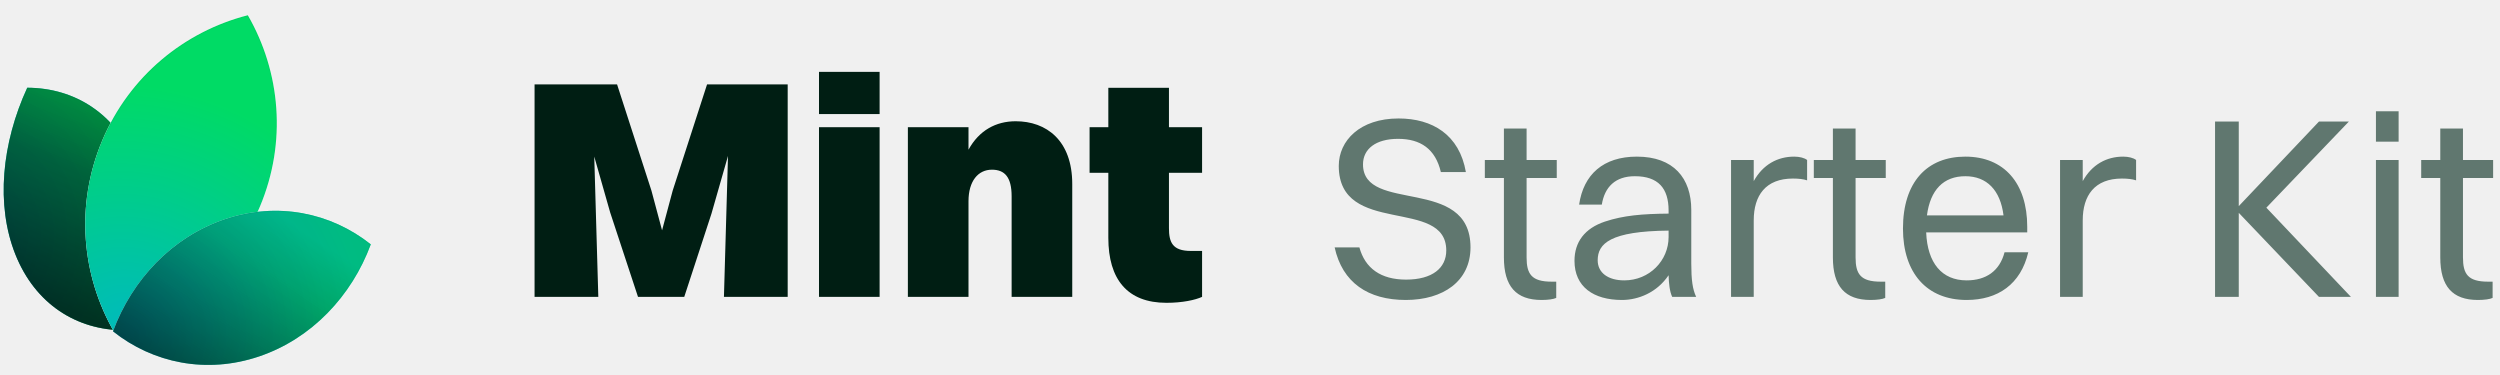
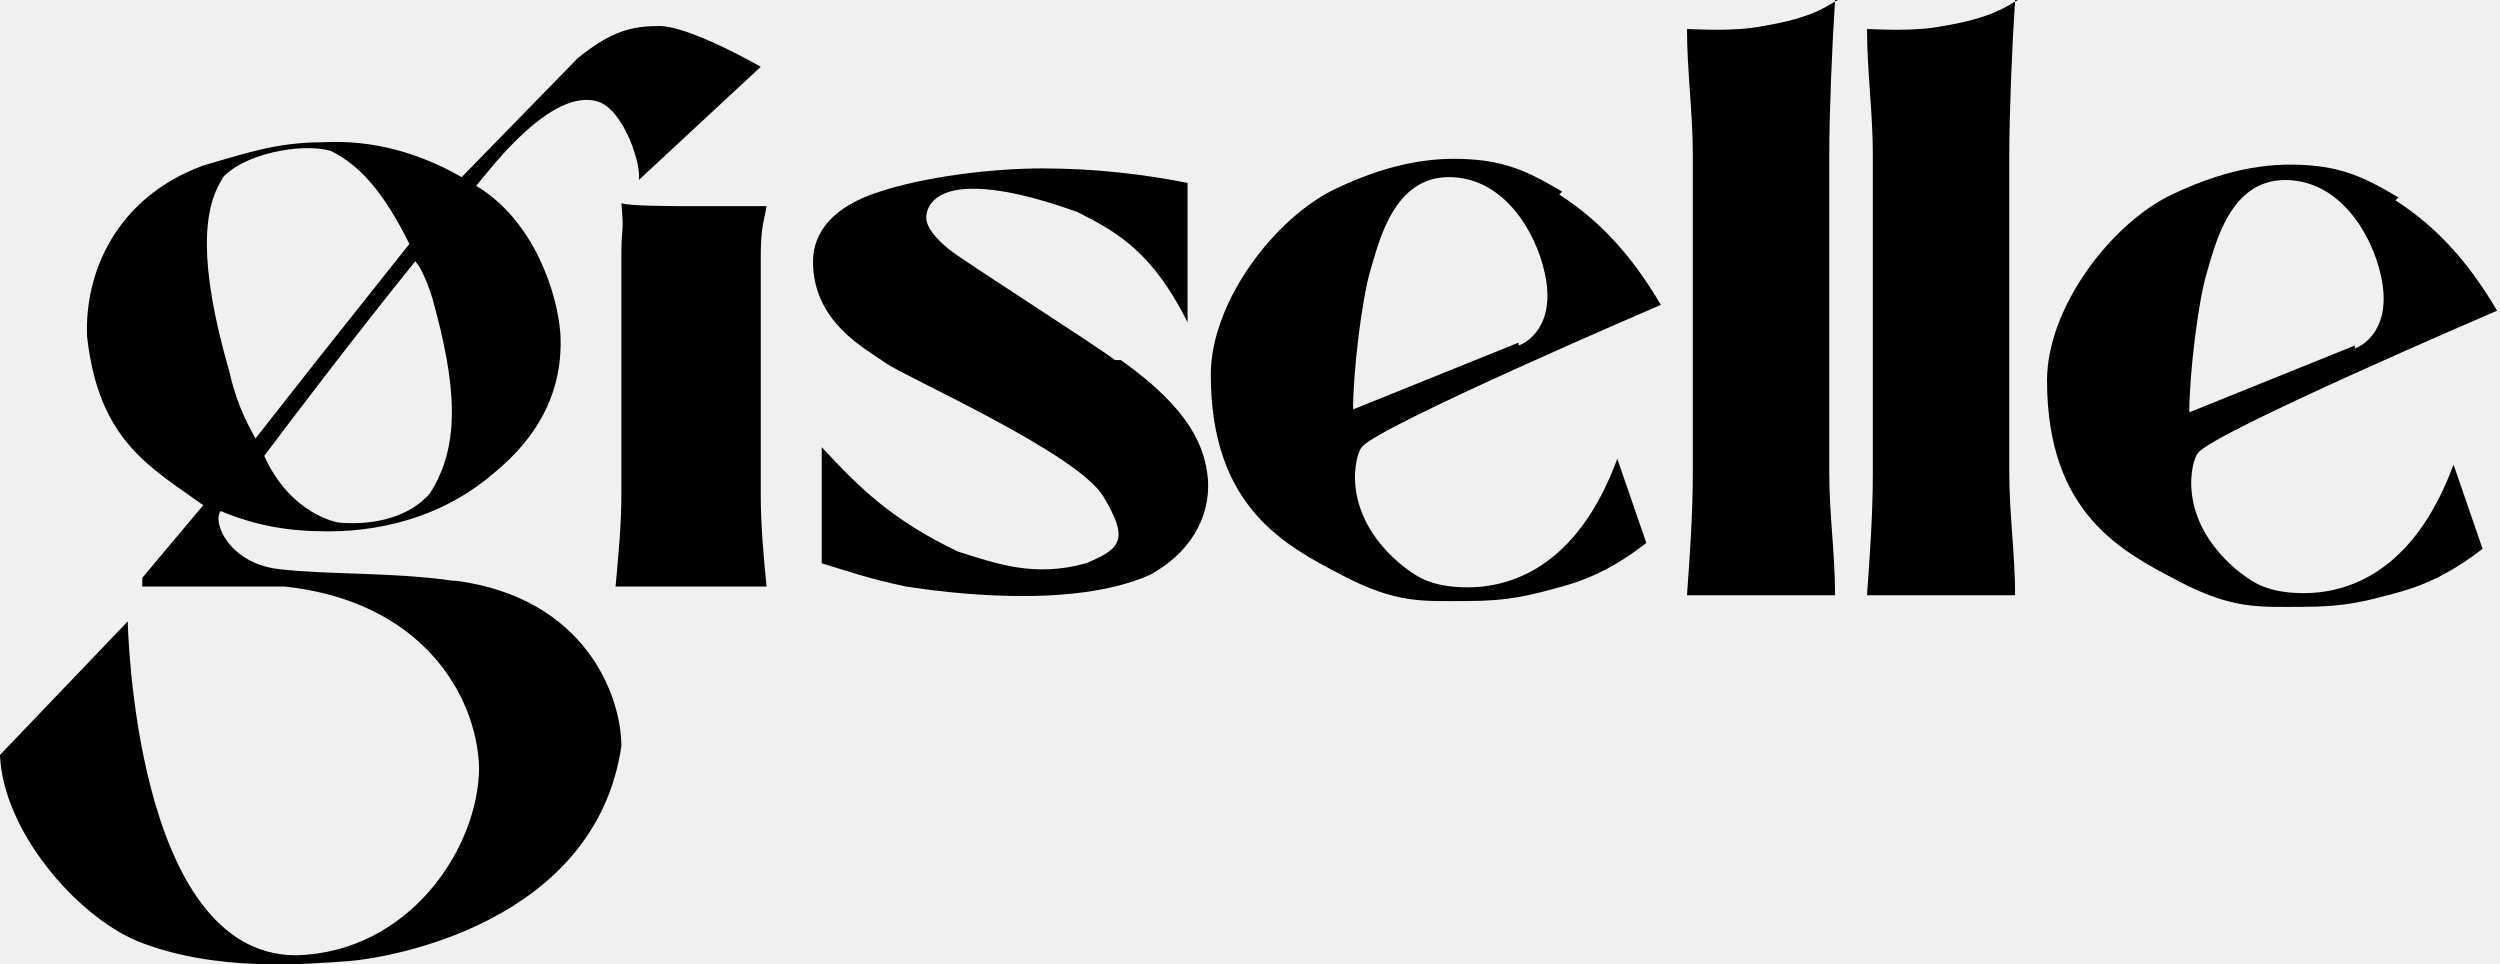
- <svg xmlns="http://www.w3.org/2000/svg" width="160" height="24" viewBox="0 0 160 24" fill="none">
-   <path d="M7.953 21.139C4.896 21.13 2.255 19.458 0.987 16.29C-0.28 13.121 0.109 9.163 1.744 5.615C4.801 5.624 7.442 7.296 8.71 10.465C9.977 13.633 9.588 17.591 7.953 21.139Z" fill="white" />
-   <path d="M7.953 21.139C4.896 21.13 2.255 19.458 0.987 16.29C-0.28 13.121 0.109 9.163 1.744 5.615C4.801 5.624 7.442 7.296 8.71 10.465C9.977 13.633 9.588 17.591 7.953 21.139Z" fill="url(#paint0_radial_115_86)" />
-   <path d="M7.953 21.139C4.896 21.13 2.255 19.458 0.987 16.29C-0.28 13.121 0.109 9.163 1.744 5.615C4.801 5.624 7.442 7.296 8.71 10.465C9.977 13.633 9.588 17.591 7.953 21.139Z" fill="black" fill-opacity="0.5" style="mix-blend-mode:hard-light" />
-   <path d="M7.953 21.139C4.896 21.13 2.255 19.458 0.987 16.29C-0.28 13.121 0.109 9.163 1.744 5.615C4.801 5.624 7.442 7.296 8.71 10.465C9.977 13.633 9.588 17.591 7.953 21.139Z" fill="url(#paint1_linear_115_86)" fill-opacity="0.5" style="mix-blend-mode:hard-light" />
-   <path d="M7.935 21.111C4.897 21.096 2.274 19.431 1.013 16.279C-0.248 13.124 0.136 9.182 1.762 5.643C4.8 5.659 7.423 7.324 8.684 10.476C9.945 13.63 9.561 17.572 7.935 21.111Z" stroke="url(#paint2_linear_115_86)" stroke-opacity="0.05" stroke-width="0.056" />
-   <path d="M7.31 21.257C11.354 20.221 14.884 17.375 16.628 13.236C18.373 9.097 17.945 4.587 15.86 0.976C11.816 2.012 8.287 4.858 6.542 8.998C4.797 13.137 5.225 17.646 7.31 21.257Z" fill="white" />
-   <path d="M7.31 21.257C11.354 20.221 14.884 17.375 16.628 13.236C18.373 9.097 17.945 4.587 15.86 0.976C11.816 2.012 8.287 4.858 6.542 8.998C4.797 13.137 5.225 17.646 7.31 21.257Z" fill="url(#paint3_radial_115_86)" />
-   <path d="M16.602 13.225C14.864 17.349 11.351 20.187 7.324 21.225C5.253 17.624 4.829 13.132 6.568 9.009C8.306 4.885 11.819 2.047 15.846 1.009C17.918 4.61 18.341 9.101 16.602 13.225Z" stroke="url(#paint4_linear_115_86)" stroke-opacity="0.05" stroke-width="0.056" />
-   <path d="M7.234 21.207C9.789 23.237 13.21 23.951 16.577 22.814C19.944 21.677 22.506 18.945 23.73 15.638C21.175 13.608 17.754 12.894 14.387 14.031C11.02 15.168 8.458 17.901 7.234 21.207Z" fill="white" />
-   <path d="M7.234 21.207C9.789 23.237 13.21 23.951 16.577 22.814C19.944 21.677 22.506 18.945 23.73 15.638C21.175 13.608 17.754 12.894 14.387 14.031C11.02 15.168 8.458 17.901 7.234 21.207Z" fill="url(#paint5_radial_115_86)" />
-   <path d="M7.234 21.207C9.789 23.237 13.21 23.951 16.577 22.814C19.944 21.677 22.506 18.945 23.73 15.638C21.175 13.608 17.754 12.894 14.387 14.031C11.02 15.168 8.458 17.901 7.234 21.207Z" fill="black" fill-opacity="0.2" style="mix-blend-mode:hard-light" />
-   <path d="M7.234 21.207C9.789 23.237 13.21 23.951 16.577 22.814C19.944 21.677 22.506 18.945 23.73 15.638C21.175 13.608 17.754 12.894 14.387 14.031C11.02 15.168 8.458 17.901 7.234 21.207Z" fill="url(#paint6_linear_115_86)" fill-opacity="0.5" style="mix-blend-mode:hard-light" />
-   <path d="M16.568 22.787C13.218 23.918 9.814 23.212 7.267 21.198C8.492 17.907 11.044 15.189 14.396 14.058C17.747 12.927 21.15 13.633 23.697 15.648C22.472 18.938 19.92 21.656 16.568 22.787Z" stroke="url(#paint7_linear_115_86)" stroke-opacity="0.05" stroke-width="0.056" />
-   <path d="M34.212 19V5.4H39.492L41.692 12.2L42.372 14.74L43.052 12.2L45.252 5.4H50.412V19H46.332L46.592 9.98L45.532 13.68L43.792 19H40.832L39.052 13.6L38.032 10.02L38.292 19H34.212ZM52.416 7.3V4.6H56.295V7.3H52.416ZM52.416 19V8.14H56.295V19H52.416ZM58.104 19V8.14H61.984V9.58C62.664 8.34 63.744 7.76 65.004 7.76C66.964 7.76 68.624 8.98 68.624 11.78V19H64.744V12.56C64.744 11.34 64.304 10.86 63.484 10.86C62.604 10.86 61.984 11.58 61.984 12.88V19H58.104ZM70.933 15.22V11.06H69.733V8.14H70.933V5.62H74.813V8.14H76.933V11.06H74.813V14.6C74.813 15.5 75.033 16.06 76.213 16.06H76.933V19C76.493 19.2 75.673 19.38 74.653 19.38C72.153 19.38 70.933 17.88 70.933 15.22Z" fill="#001E13" />
-   <path d="M87.232 10.519C87.232 13.687 94.112 11.229 94.112 15.832C94.112 17.994 92.364 19.198 89.971 19.198C87.562 19.198 85.912 18.093 85.417 15.832H87.001C87.364 17.169 88.371 17.895 89.987 17.895C91.671 17.895 92.561 17.152 92.561 16.03C92.561 12.598 85.681 15.155 85.681 10.618C85.681 9.001 87.034 7.582 89.509 7.582C91.671 7.582 93.403 8.621 93.816 11.014H92.215C91.868 9.529 90.912 8.886 89.476 8.886C88.057 8.886 87.232 9.529 87.232 10.519ZM96.25 16.476V11.393H95.029V10.239H96.25V8.226H97.702V10.239H99.632V11.393H97.702V16.476C97.702 17.532 98.015 18.026 99.302 18.026H99.599V19.066C99.434 19.148 99.071 19.198 98.659 19.198C97.025 19.198 96.25 18.323 96.25 16.476ZM102.516 13.093H101.064C101.345 11.162 102.615 10.024 104.76 10.024C107.103 10.024 108.242 11.393 108.242 13.44V16.888C108.242 17.895 108.324 18.521 108.555 19H107.021C106.856 18.654 106.806 18.142 106.79 17.614C106.047 18.72 104.859 19.198 103.803 19.198C101.988 19.198 100.767 18.357 100.767 16.69C100.767 15.486 101.427 14.611 102.714 14.182C103.902 13.786 105.107 13.687 106.79 13.671V13.473C106.79 12.053 106.13 11.278 104.628 11.278C103.374 11.278 102.698 11.971 102.516 13.093ZM102.252 16.657C102.252 17.465 102.929 17.944 103.952 17.944C105.569 17.944 106.79 16.674 106.79 15.172V14.759C103.061 14.793 102.252 15.585 102.252 16.657ZM110.787 19V10.239H112.239V11.591C112.833 10.519 113.774 10.024 114.83 10.024C115.176 10.024 115.49 10.107 115.655 10.239V11.542C115.407 11.46 115.094 11.427 114.747 11.427C112.998 11.427 112.239 12.515 112.239 14.1V19H110.787ZM117.305 16.476V11.393H116.084V10.239H117.305V8.226H118.757V10.239H120.688V11.393H118.757V16.476C118.757 17.532 119.071 18.026 120.358 18.026H120.655V19.066C120.49 19.148 120.127 19.198 119.714 19.198C118.081 19.198 117.305 18.323 117.305 16.476ZM129.809 16.145C129.33 18.192 127.862 19.198 125.865 19.198C123.324 19.198 121.79 17.482 121.79 14.627C121.79 11.658 123.324 10.024 125.783 10.024C128.258 10.024 129.743 11.723 129.743 14.512V14.875H123.275C123.357 16.838 124.281 17.944 125.865 17.944C127.103 17.944 127.977 17.35 128.291 16.145H129.809ZM125.783 11.278C124.38 11.278 123.539 12.152 123.324 13.786H128.225C128.027 12.169 127.152 11.278 125.783 11.278ZM131.843 19V10.239H133.295V11.591C133.889 10.519 134.829 10.024 135.885 10.024C136.232 10.024 136.545 10.107 136.71 10.239V11.542C136.463 11.46 136.149 11.427 135.803 11.427C134.054 11.427 133.295 12.515 133.295 14.1V19H131.843ZM141.763 19V7.78H143.281V13.192L148.413 7.78H150.327L145.047 13.291L150.459 19H148.413L143.281 13.621V19H141.763ZM152.06 9.067V7.12H153.512V9.067H152.06ZM152.06 19V10.239H153.512V19H152.06ZM156.178 16.476V11.393H154.957V10.239H156.178V8.226H157.63V10.239H159.56V11.393H157.63V16.476C157.63 17.532 157.943 18.026 159.23 18.026H159.527V19.066C159.362 19.148 158.999 19.198 158.587 19.198C156.953 19.198 156.178 18.323 156.178 16.476Z" fill="#002719" fill-opacity="0.6" />
-   <defs>
-     <radialGradient id="paint0_radial_115_86" cx="0" cy="0" r="1" gradientUnits="userSpaceOnUse" gradientTransform="translate(-3.00503 15.023) rotate(-10.029) scale(17.9572 17.784)">
-       <stop stop-color="#00B0BB" />
-       <stop offset="1" stop-color="#00DB65" />
-     </radialGradient>
-     <linearGradient id="paint1_linear_115_86" x1="7.39" y1="4.813" x2="1.63" y2="18.689" gradientUnits="userSpaceOnUse">
-       <stop stop-color="#18E299" />
-       <stop offset="1" />
-     </linearGradient>
-     <linearGradient id="paint2_linear_115_86" x1="7.948" y1="8.016" x2="1.761" y2="18.746" gradientUnits="userSpaceOnUse">
-       <stop />
-       <stop offset="1" stop-opacity="0" />
-     </linearGradient>
-     <radialGradient id="paint3_radial_115_86" cx="0" cy="0" r="1" gradientUnits="userSpaceOnUse" gradientTransform="translate(8.11404 20.8822) rotate(-75.7542) scale(21.6246 23.7772)">
-       <stop stop-color="#00BBBB" />
-       <stop offset="0.713" stop-color="#00DB65" />
-     </radialGradient>
-     <linearGradient id="paint4_linear_115_86" x1="7.602" y1="5.871" x2="15.556" y2="16.372" gradientUnits="userSpaceOnUse">
-       <stop />
-       <stop offset="1" stop-opacity="0" />
-     </linearGradient>
-     <radialGradient id="paint5_radial_115_86" cx="0" cy="0" r="1" gradientUnits="userSpaceOnUse" gradientTransform="translate(7.84537 21.5181) rotate(-20.3525) scale(18.5603 17.32)">
-       <stop stop-color="#00B0BB" />
-       <stop offset="1" stop-color="#00DB65" />
-     </radialGradient>
-     <linearGradient id="paint6_linear_115_86" x1="16.808" y1="13.007" x2="10.041" y2="22.994" gradientUnits="userSpaceOnUse">
-       <stop stop-color="#00B1BC" />
-       <stop offset="1" />
-     </linearGradient>
-     <linearGradient id="paint7_linear_115_86" x1="16.808" y1="13.007" x2="14.169" y2="23.841" gradientUnits="userSpaceOnUse">
-       <stop />
-       <stop offset="1" stop-opacity="0" />
-     </linearGradient>
-   </defs>
+ <svg xmlns="http://www.w3.org/2000/svg" id="_レイヤー_1" data-name="レイヤー_1" version="1.1" viewBox="0 0 86.1 33.2">
+   <path d="M26.2,8.9h0c0-1.1.1-1.2.2-1.8-1.3,0-1.8,0-2.4,0-.8,0-2.3,0-2.6-.1.1,1.1,0,.7,0,1.8,0,1.1,0,7.1,0,8.2,0,1.1-.1,2.1-.2,3.2,0,0,2,0,2.6,0s2.6,0,2.6,0c-.1-1-.2-2.1-.2-3.2,0-1.1,0-7.1,0-8.2Z" />
+   <path d="M63.3,0c-.4.2-.8.6-2.6.9-1,.2-2.3.1-2.6.1,0,1.4.2,2.9.2,4.3,0,1.4,0,9.6,0,11,0,1.4-.1,2.8-.2,4.2.3,0,.7,0,1.1,0h2.9c.5,0,.8,0,1.1,0,0-1.4-.2-2.8-.2-4.2,0-1.4,0-9.6,0-11,0-1.4.1-3.8.2-5.3Z" />
+   <path d="M38.4,12.4h0c-.8-.6-5.2-3.4-5.7-3.8-.5-.4-.8-.8-.8-1.1s.2-1,1.6-1c1,0,2.2.3,3.6.8,1.4.7,2.6,1.4,3.8,3.8v-4.8c-1.5-.3-3.2-.5-5-.5s-4.1.3-5.6.8c-1.6.5-2.3,1.4-2.3,2.4,0,2.1,1.8,3,2.5,3.5.7.5,6.6,3.1,7.5,4.6s.6,1.8-.6,2.3c-1.8.5-3.1,0-4.4-.4-2.3-1.1-3.4-2.2-4.7-3.6v4c1,.3,1.5.5,2.9.8,1.3.2,5.7.8,8.4-.4,1.3-.7,2.1-1.9,2-3.3-.1-1.1-.6-2.4-3-4.1Z" />
+   <path d="M69.5,0c-.4.2-.8.6-2.6.9-1,.2-2.3.1-2.6.1,0,1.4.2,2.9.2,4.3,0,1.4,0,9.6,0,11,0,1.4-.1,2.8-.2,4.2.3,0,.7,0,1.1,0h2.9c.5,0,.8,0,1.1,0,0-1.4-.2-2.8-.2-4.2,0-1.4,0-9.6,0-11,0-1.4.1-3.8.2-5.3Z" />
+   <polygon points="57.3 10.4 57.3 10.4 57.3 10.4 57.3 10.4 57.3 10.4" />
+   <path d="M53.8,6.6c-1-.6-1.8-1-3-1.1s-2.7,0-4.8,1-4.3,3.9-4.3,6.4c0,4.6,2.6,5.9,4.5,6.9s2.8.9,4.3.9,2.2-.2,3.3-.5c1.1-.3,2-.8,2.9-1.5l-1-2.9c-1.4,3.8-3.8,4.6-5.7,4.4-.9-.1-1.3-.4-1.8-.8-2.1-1.8-1.5-3.8-1.3-4,.5-.7,10.3-4.9,10.3-4.9-1-1.7-2.1-2.9-3.5-3.8ZM52.3,11.8l-5.7,2.3h0c0-1.3.3-3.8.6-4.8.3-1,.8-3.2,2.7-3.2s3,1.9,3.3,3.3c.4,1.8-.6,2.4-.9,2.5Z" />
+   <path d="M15.6,20c-2.1-.3-4.3-.2-6-.4-1.7-.2-2.3-1.6-2-2,1.2.5,2.3.7,3.7.7,2.2,0,4.2-.7,5.7-2,1.6-1.3,2.4-2.9,2.3-4.8-.1-1.4-.9-3.9-2.9-5.1.5-.6,2.6-3.4,4.2-2.9.9.3,1.5,2.2,1.4,2.7l4.2-3.9s-2.6-1.5-3.6-1.4c-1,0-1.7.3-2.7,1.1l-4,4.1c-1.4-.8-3-1.3-4.8-1.2-1.6,0-2.7.4-4.1.8-3,1.1-4.1,3.7-4,5.9h0c.4,3.6,2.2,4.5,4,5.8l-2.1,2.5v.3c0,0,3.2,0,4.9,0,4.7.5,6.6,3.7,6.7,6.2,0,2.8-2.4,6.4-6.3,6.5-5.6,0-5.8-11.5-5.8-11.5L0,26c.1,2.6,2.6,5.5,4.7,6.4,2.7,1.1,5.9.8,7.3.7,1.4-.1,8.5-1.3,9.4-7.4,0-1.7-1.2-5.1-5.7-5.7ZM14.9,10.3c.8,2.9,1,5-.1,6.7-.7.8-1.9,1.1-3.1,1-.1,0-1.7-.3-2.6-2.3.9-1.2,3.1-4.1,5.2-6.7.3.3.6,1.3.6,1.3ZM7.6,6.2h0c.7-.9,2.8-1.3,3.8-1,1,.5,1.8,1.4,2.7,3.2l-3.1,3.9-2.2,2.8c-.4-.7-.7-1.4-.9-2.3-1.1-3.8-.9-5.7-.2-6.7Z" />
+   <polygon points="85.8 10.4 85.8 10.4 85.8 10.4 85.8 10.4 85.8 10.4" />
+   <path d="M82.6,6.8c-1-.6-1.8-1-3-1.1s-2.7,0-4.8,1-4.3,3.9-4.3,6.4c0,4.6,2.6,5.9,4.5,6.9s2.8.9,4.3.9,2.2-.2,3.3-.5c1.1-.3,2-.8,2.9-1.5l-1-2.9c-1.4,3.8-3.8,4.6-5.7,4.4-.9-.1-1.3-.4-1.8-.8-2.1-1.8-1.5-3.8-1.3-4,.5-.7,10.3-4.9,10.3-4.9-1-1.7-2.1-2.9-3.5-3.8ZM81.1,11.9l-5.7,2.3h0c0-1.3.3-3.8.6-4.8.3-1,.8-3.2,2.7-3.2s3,1.9,3.3,3.3c.4,1.8-.6,2.4-.9,2.5Z" />
</svg>
